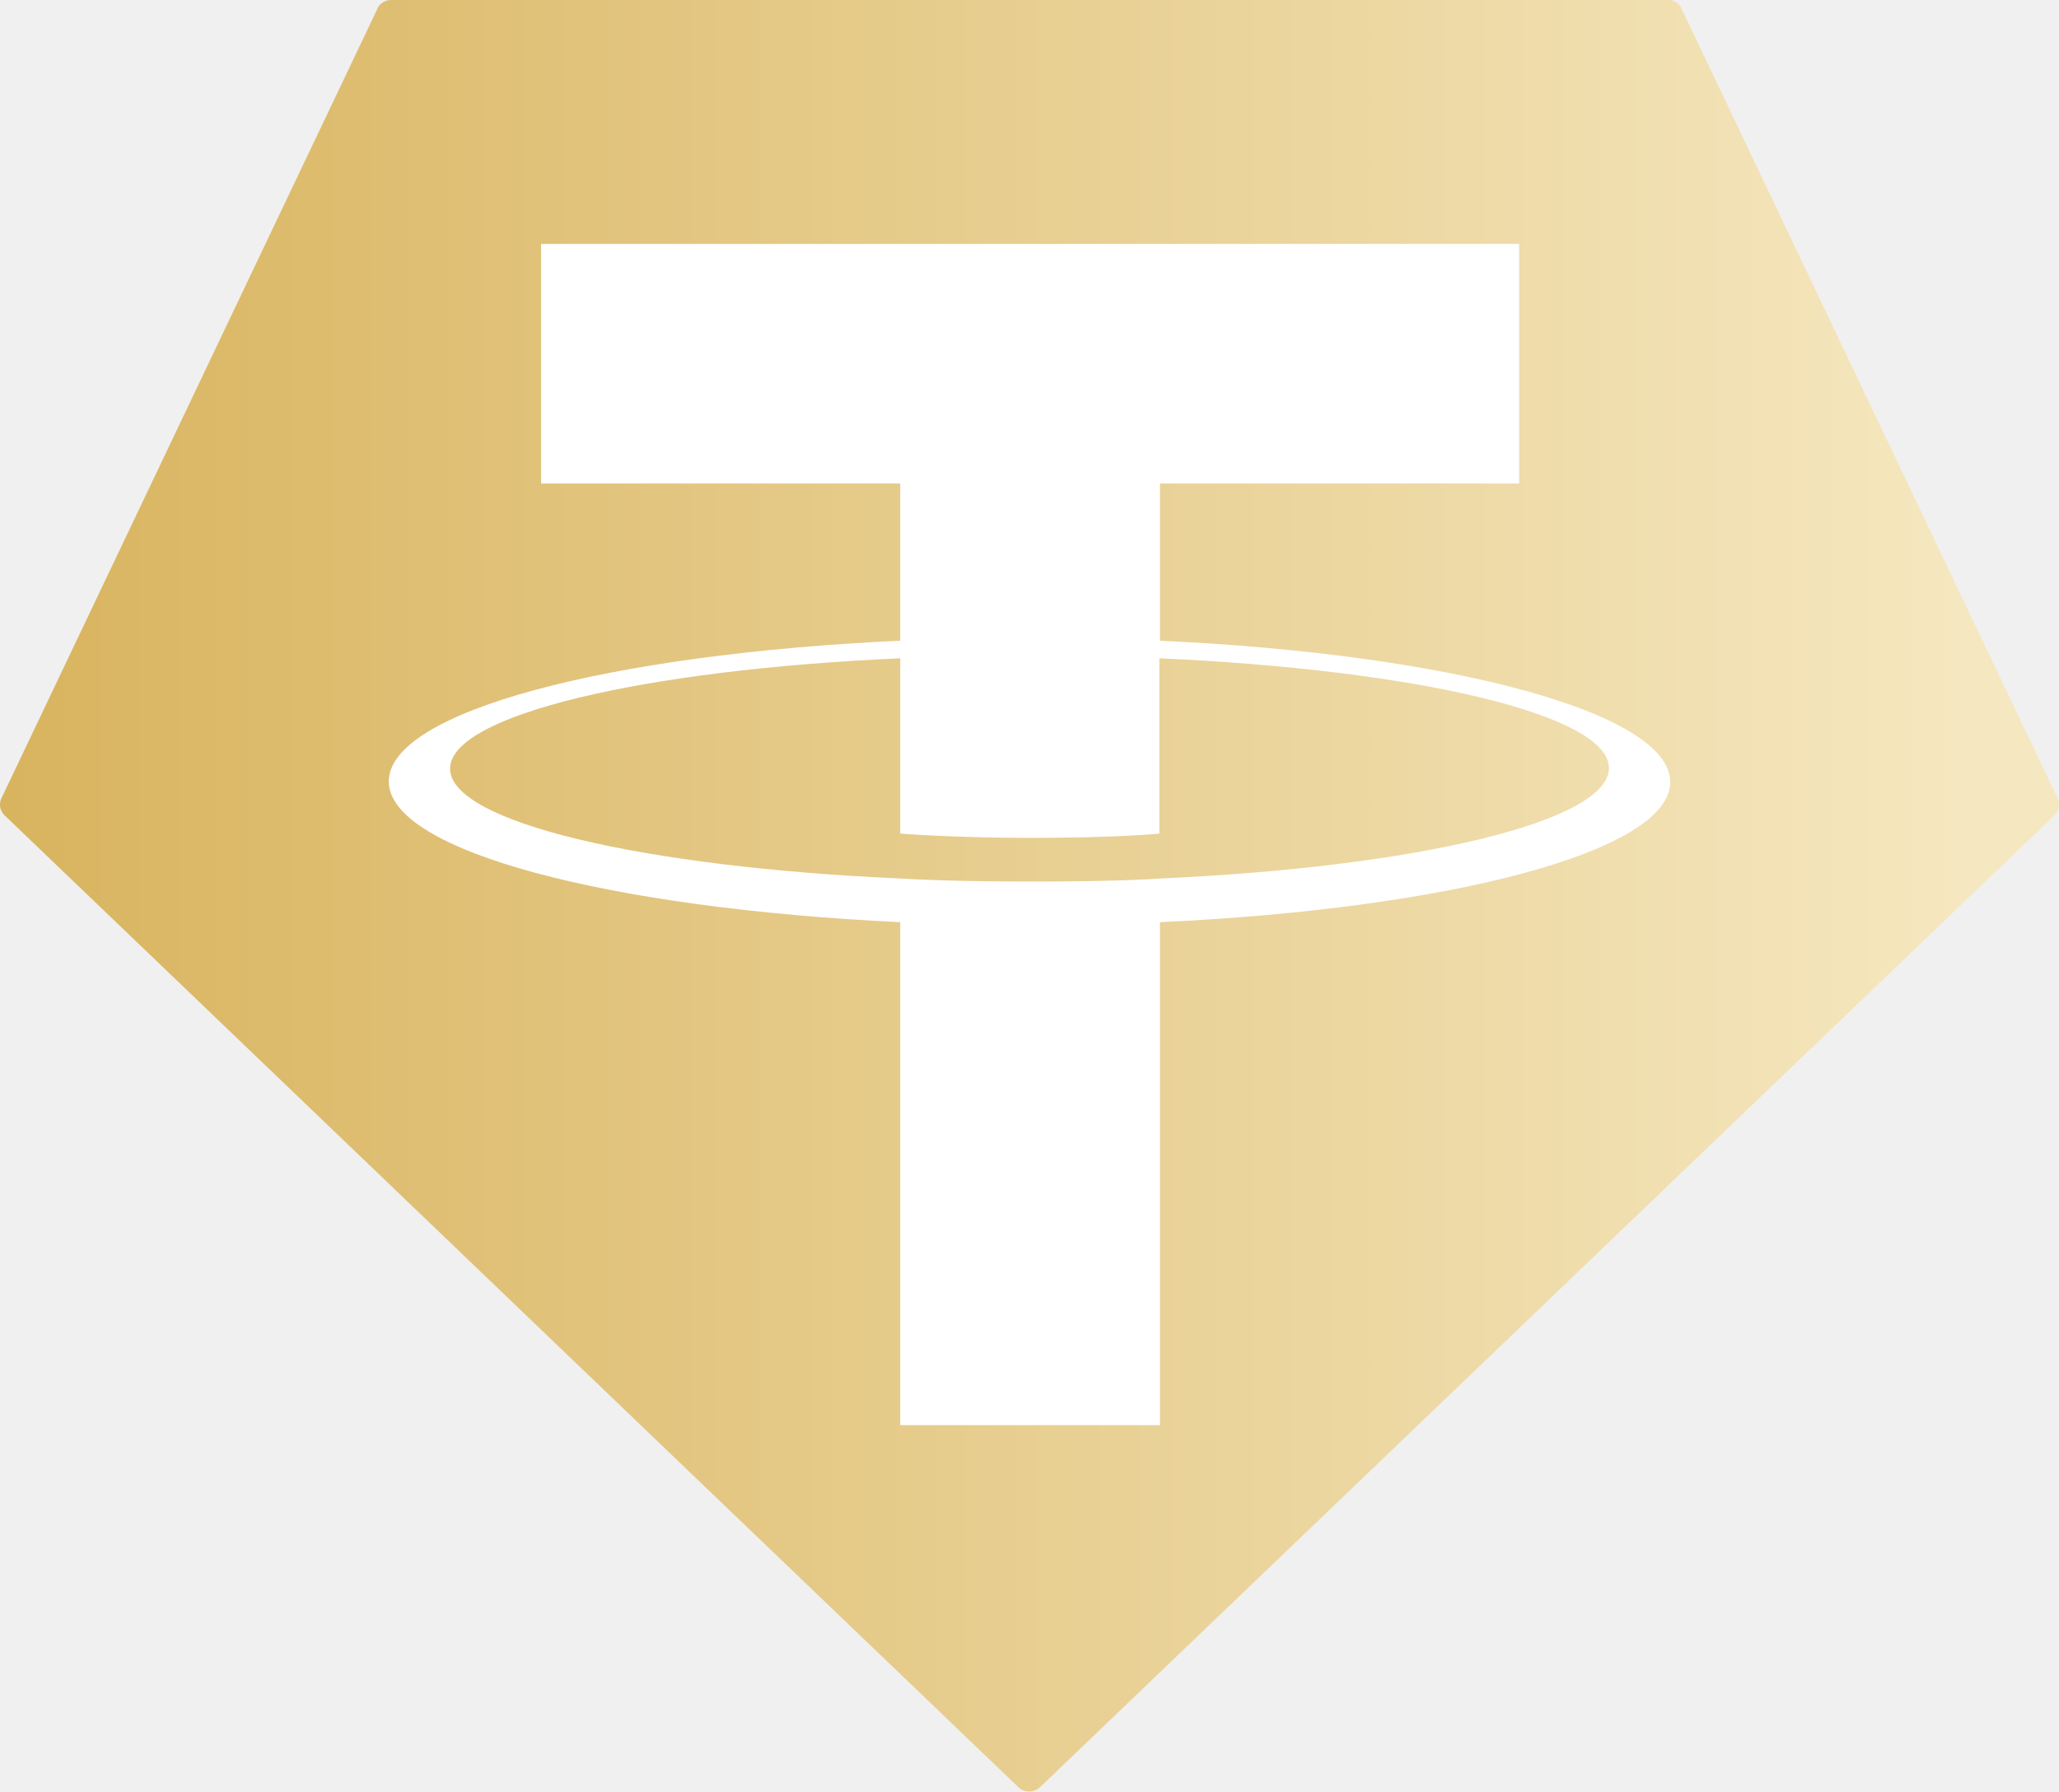
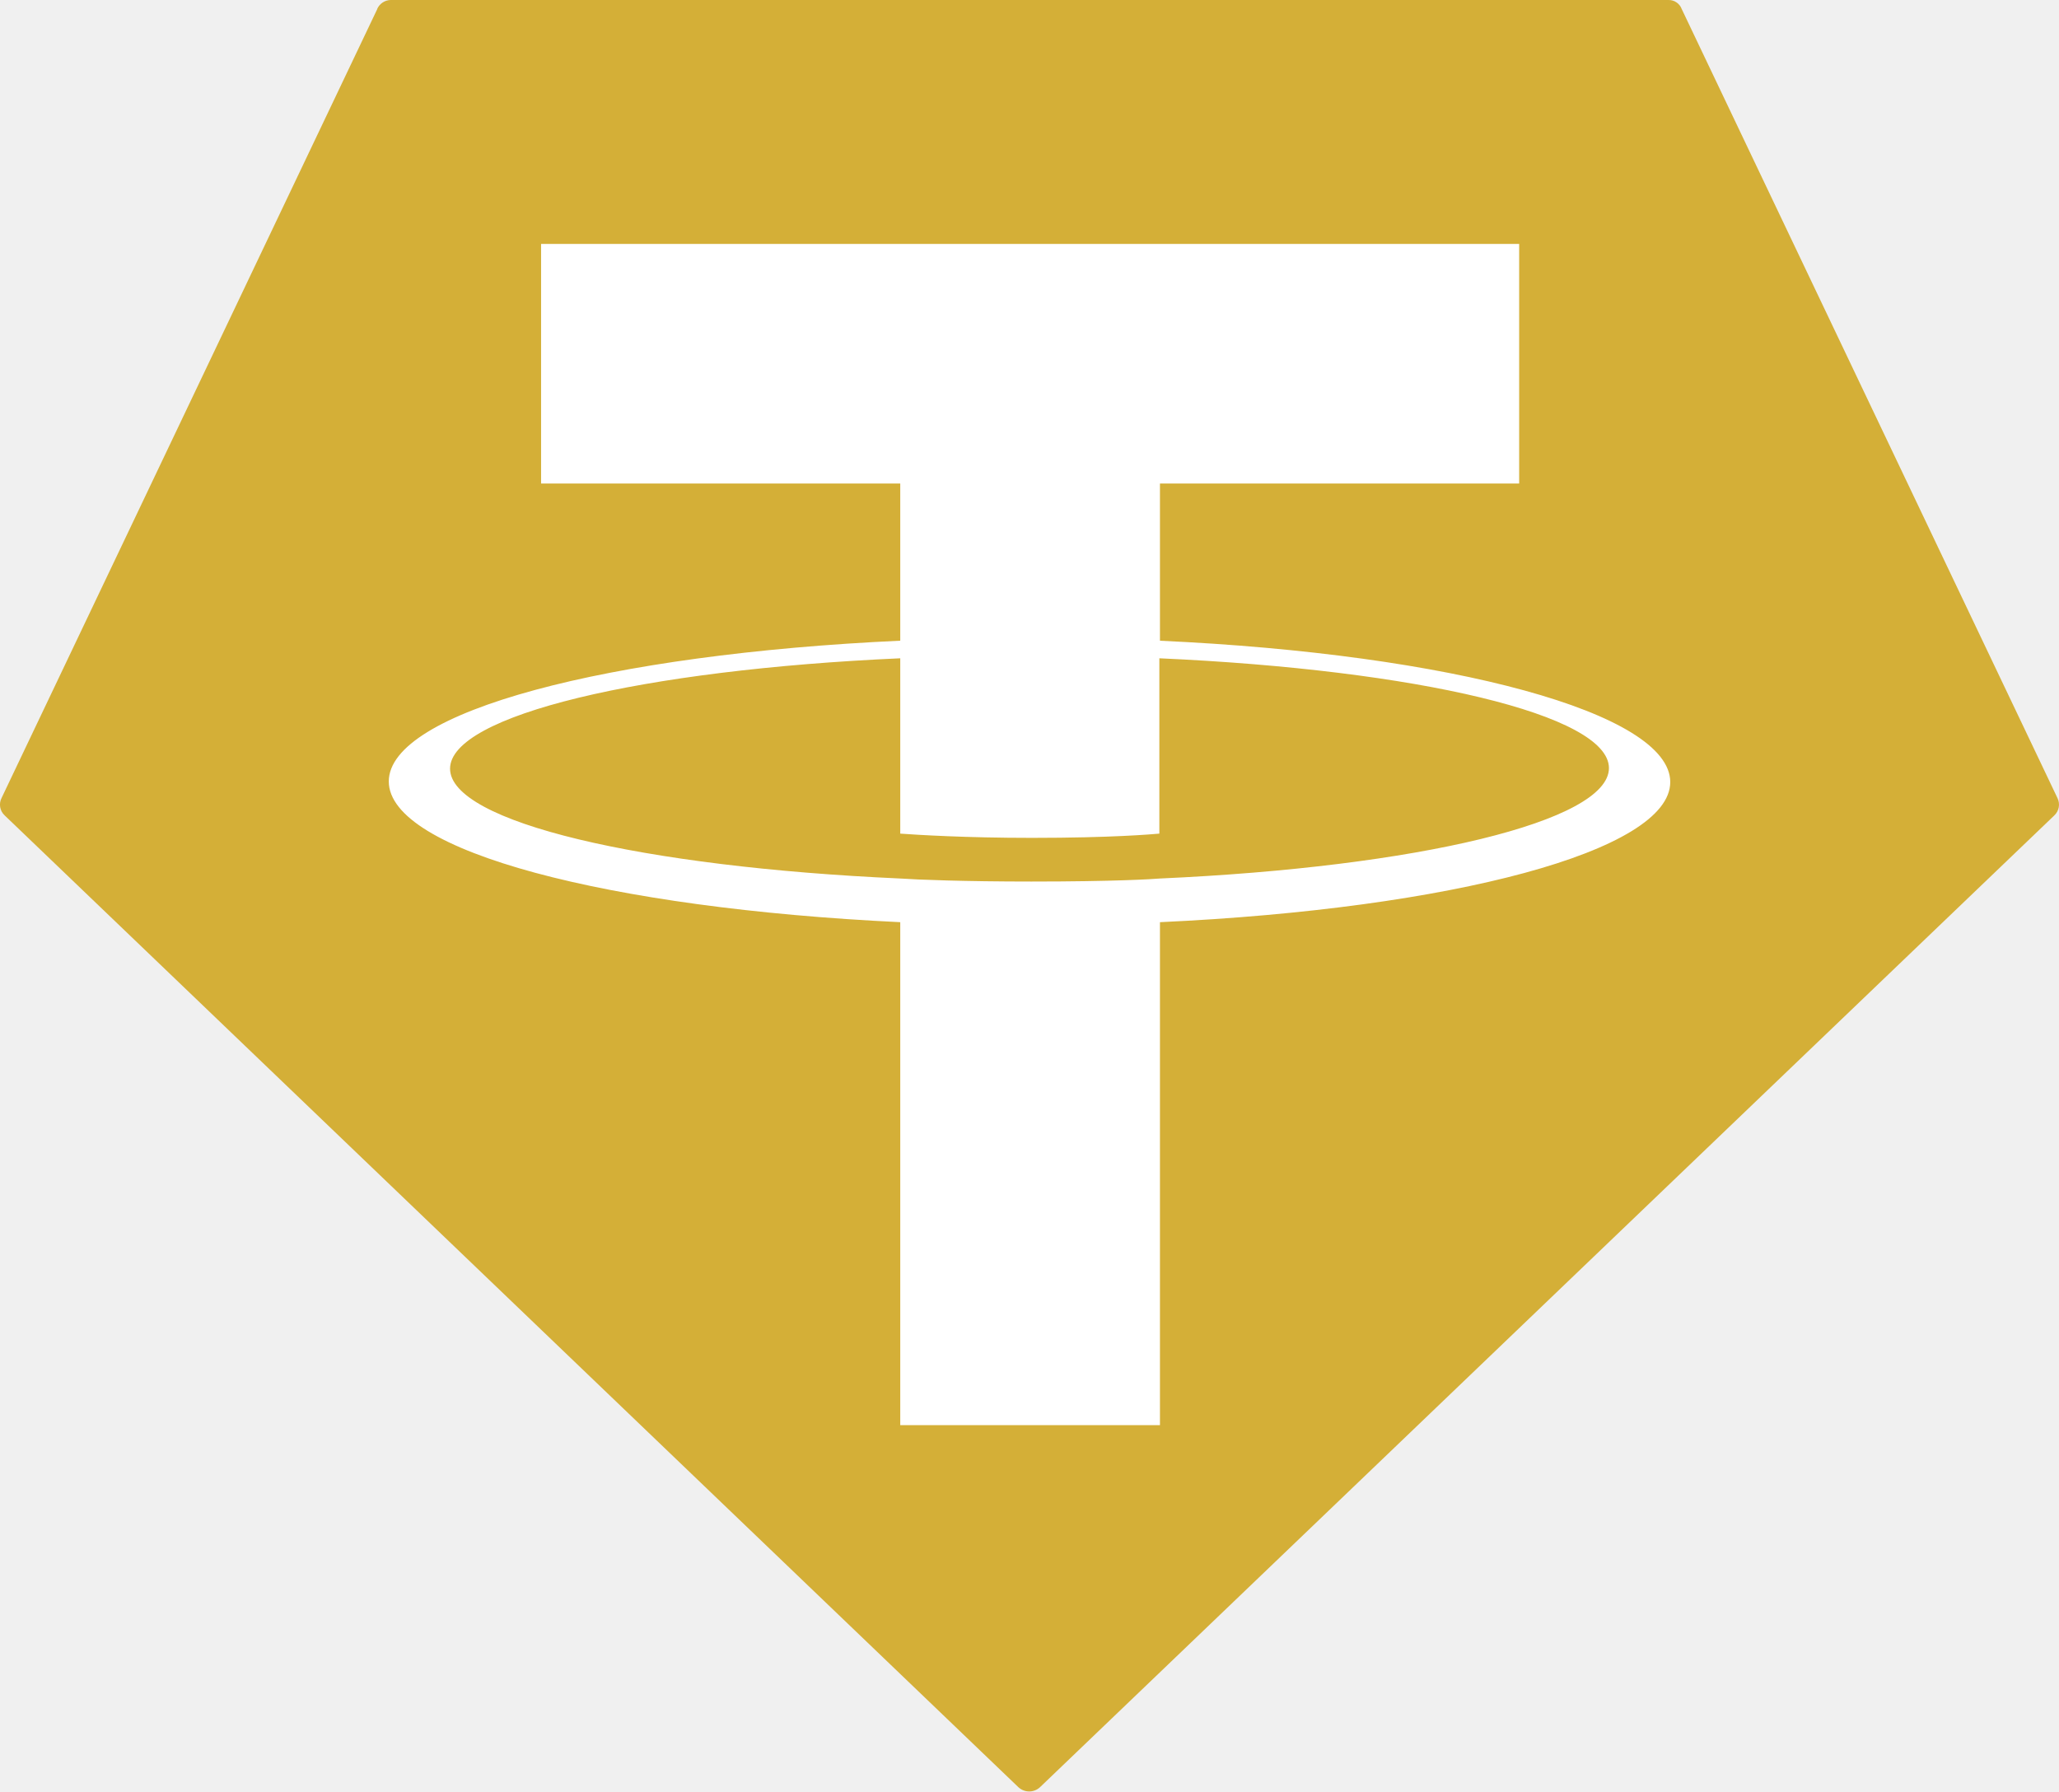
- <svg xmlns="http://www.w3.org/2000/svg" viewBox="0 0 611.9 532.43">
-   <defs>
-     <style>.cls-1,.cls-2{fill-rule:evenodd;}.cls-1{fill:url(#linear-gradient);}.cls-2{fill:#fff;}</style>
-     <linearGradient id="linear-gradient" x1="4846.23" y1="-4671.46" x2="13324.84" y2="-4671.46" gradientTransform="matrix(0.07, 0, 0, -0.07, -348.93, -70.13)" gradientUnits="userSpaceOnUse">
-       <stop offset="0" stop-color="#d8b35d" />
-       <stop offset="1" stop-color="#f5e7bf" />
-     </linearGradient>
-   </defs>
-   <g id="Layer_2" data-name="Layer 2">
-     <g id="Layer_1-2" data-name="Layer 1">
-       <g id="Layer_1-3" data-name="Layer_1">
-         <path class="cls-1" d="M112.11,2.71.49,237.12a4.36,4.36,0,0,0,.9,5.23L302.7,531.22a4.72,4.72,0,0,0,6.32,0L610.51,242.35a4.41,4.41,0,0,0,.9-5.23L499.79,2.71a4.12,4.12,0,0,0-4-2.71H116.07a4.49,4.49,0,0,0-4,2.71Z" />
-         <path class="cls-2" d="M344.72,261.1h0c-2.16.18-13.34.9-38.23.9-19.83,0-33.9-.54-38.95-.9h0c-76.63-3.42-133.79-16.77-133.79-32.64s57.16-29.39,133.79-32.81v52.11c5,.36,19.3,1.26,39.13,1.26,23.8,0,35.7-1.08,37.87-1.26V195.65c76.45,3.42,133.61,16.77,133.61,32.63s-57,29.4-133.43,32.82Zm0-70.68V143.71H451.47V72.49H160.8v71.22H267.54v46.71c-86.73,4-152,21.09-152,41.83s65.27,37.69,152,41.83V423.57h77.18V274.08c86.55-4,151.65-21.1,151.65-41.65s-65.1-38.05-151.65-42h0Z" />
-       </g>
-     </g>
-   </g>
+ <svg xmlns="http://www.w3.org/2000/svg" viewBox="0 0 611.9 532.43" role="img" aria-label="Tether Gold">
+   <path fill="#d4af37" d="M112.11,2.71.49,237.12a4.36,4.36,0,0,0,.9,5.23L302.7,531.22a4.72,4.72,0,0,0,6.32,0L610.51,242.35a4.41,4.41,0,0,0,.9-5.23L499.79,2.71a4.12,4.12,0,0,0-4-2.71H116.07a4.49,4.49,0,0,0-4,2.71Z" />
+   <path fill="#ffffff" d="M344.72,261.1h0c-2.16.18-13.34.9-38.23.9-19.83,0-33.9-.54-38.95-.9h0c-76.63-3.42-133.79-16.77-133.79-32.64s57.16-29.39,133.79-32.81v52.11c5,.36,19.3,1.26,39.13,1.26,23.8,0,35.7-1.08,37.87-1.26V195.65c76.45,3.42,133.61,16.77,133.61,32.63s-57,29.4-133.43,32.82Zm0-70.68V143.71H451.47V72.49H160.8v71.22H267.54v46.71c-86.73,4-152,21.09-152,41.83s65.27,37.69,152,41.83V423.57h77.18V274.08c86.55-4,151.65-21.1,151.65-41.65s-65.1-38.05-151.65-42h0Z" />
</svg>
